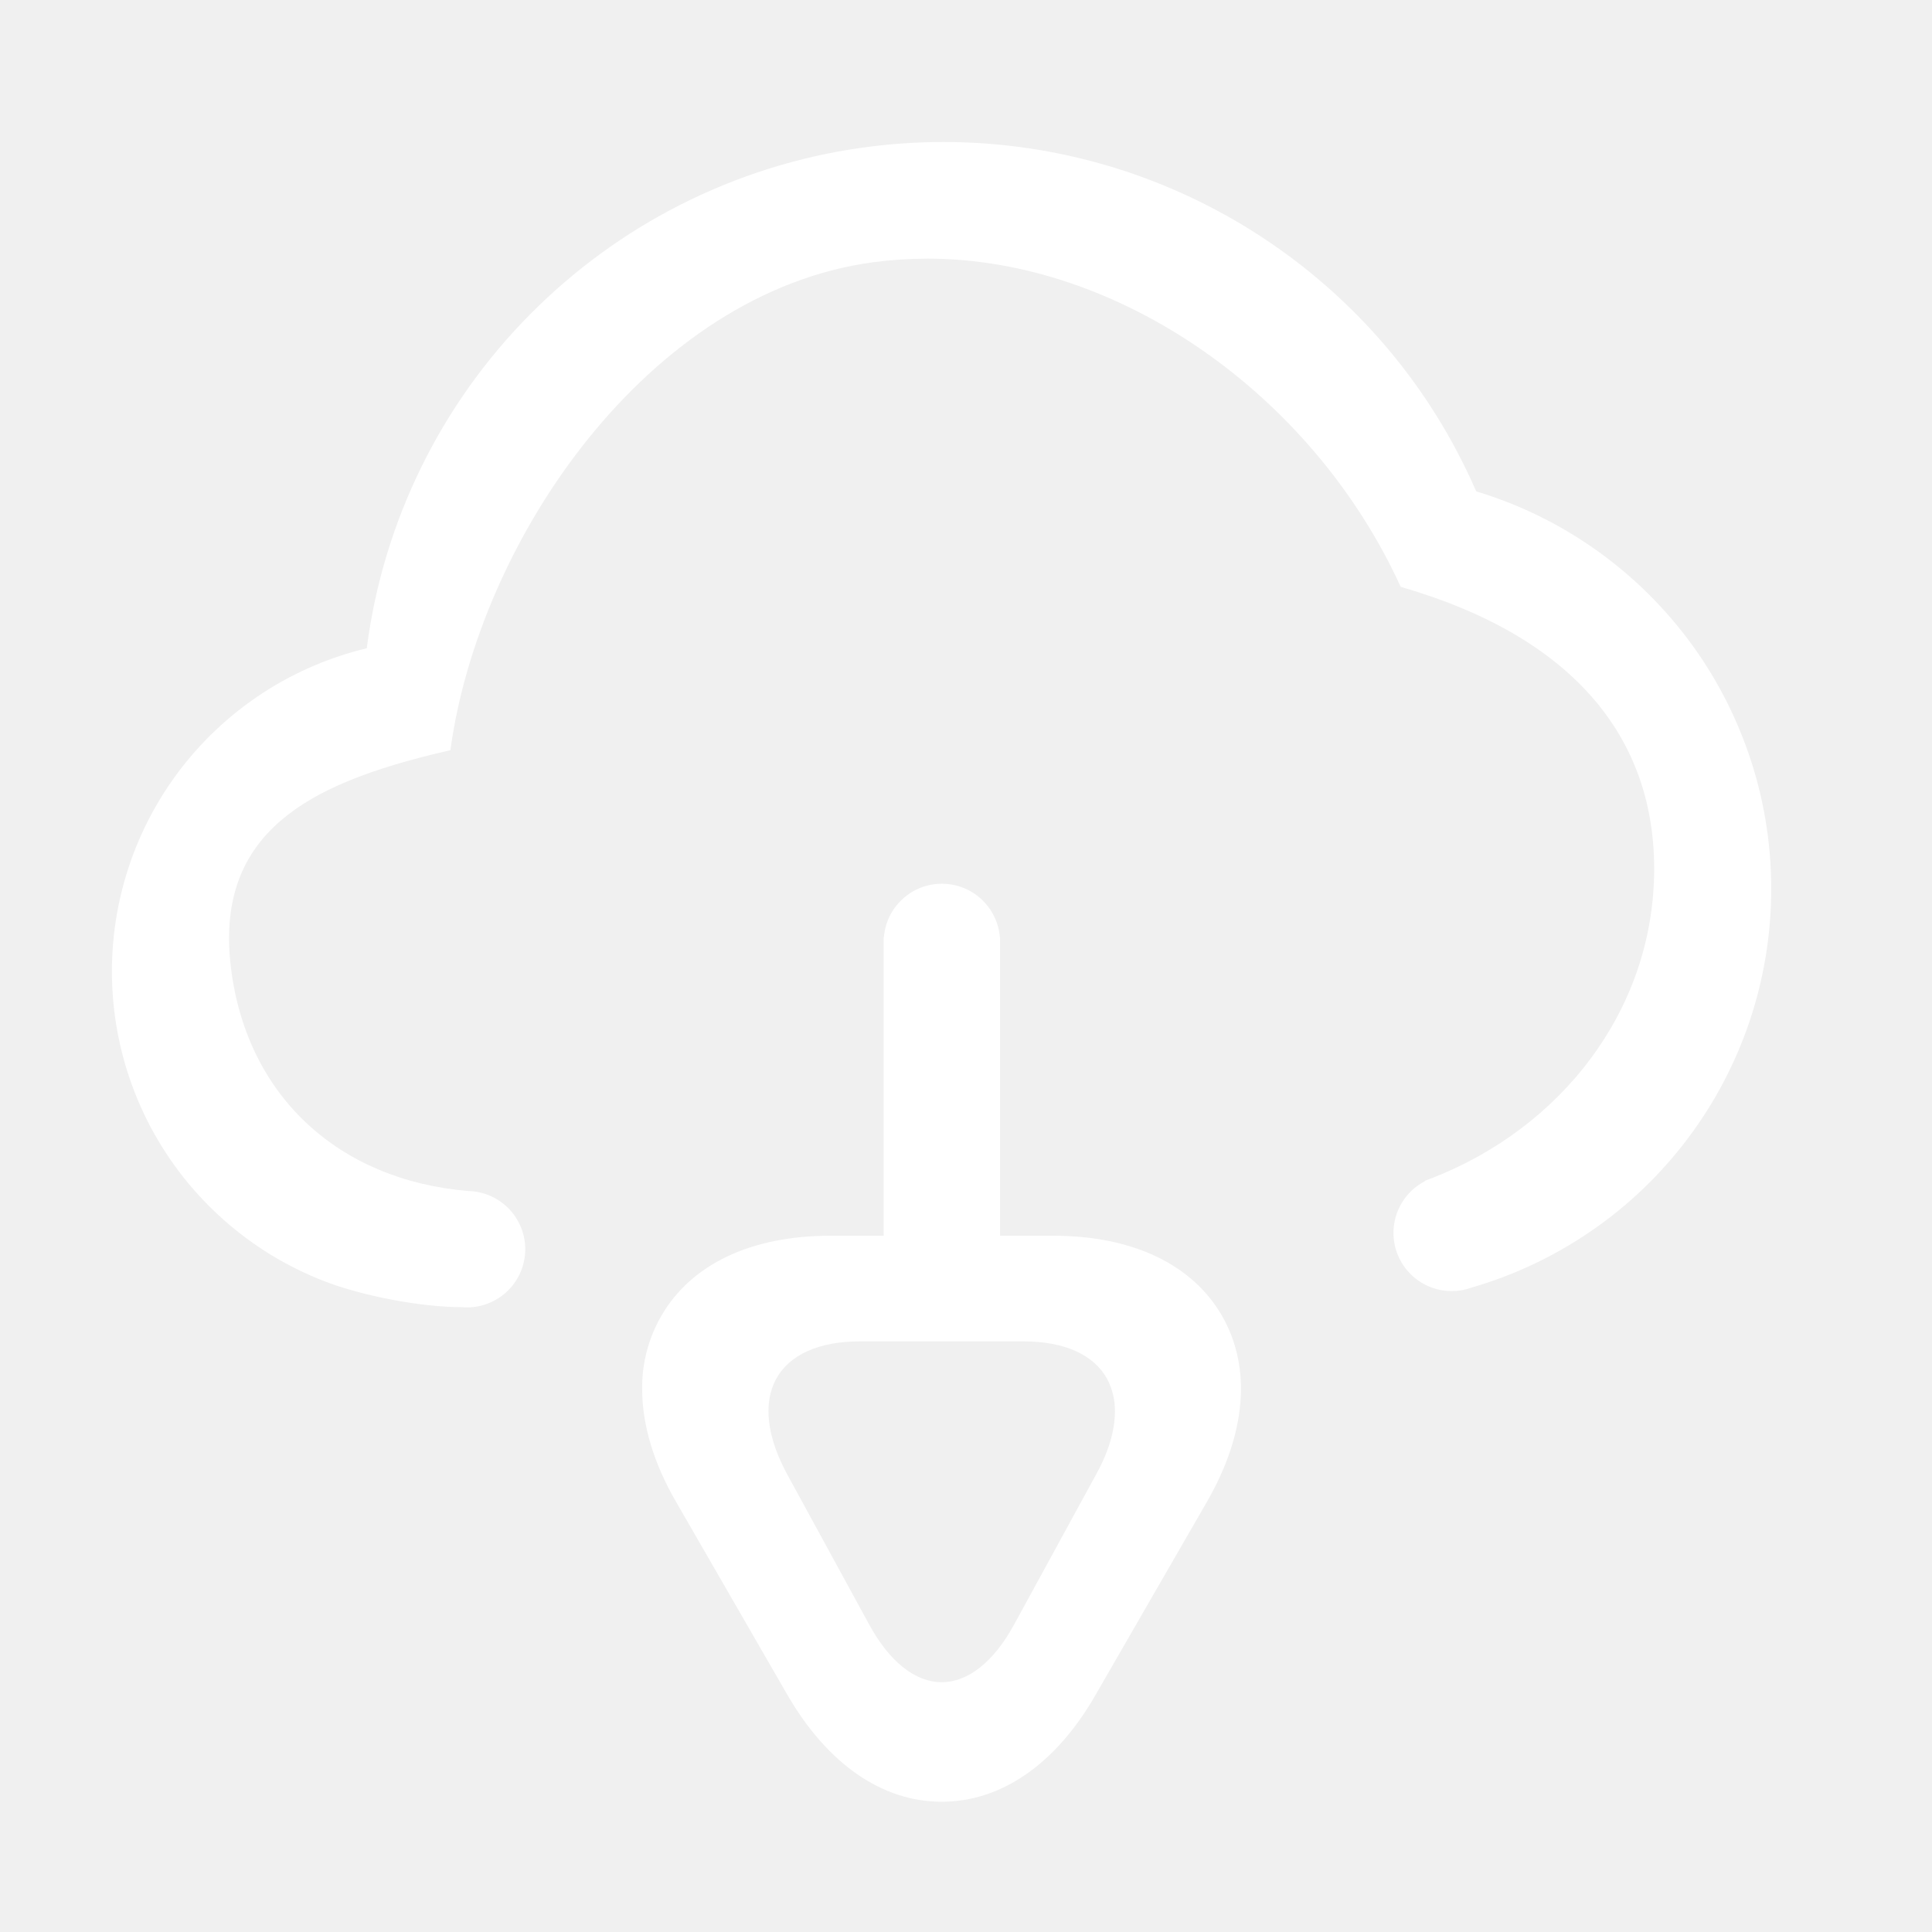
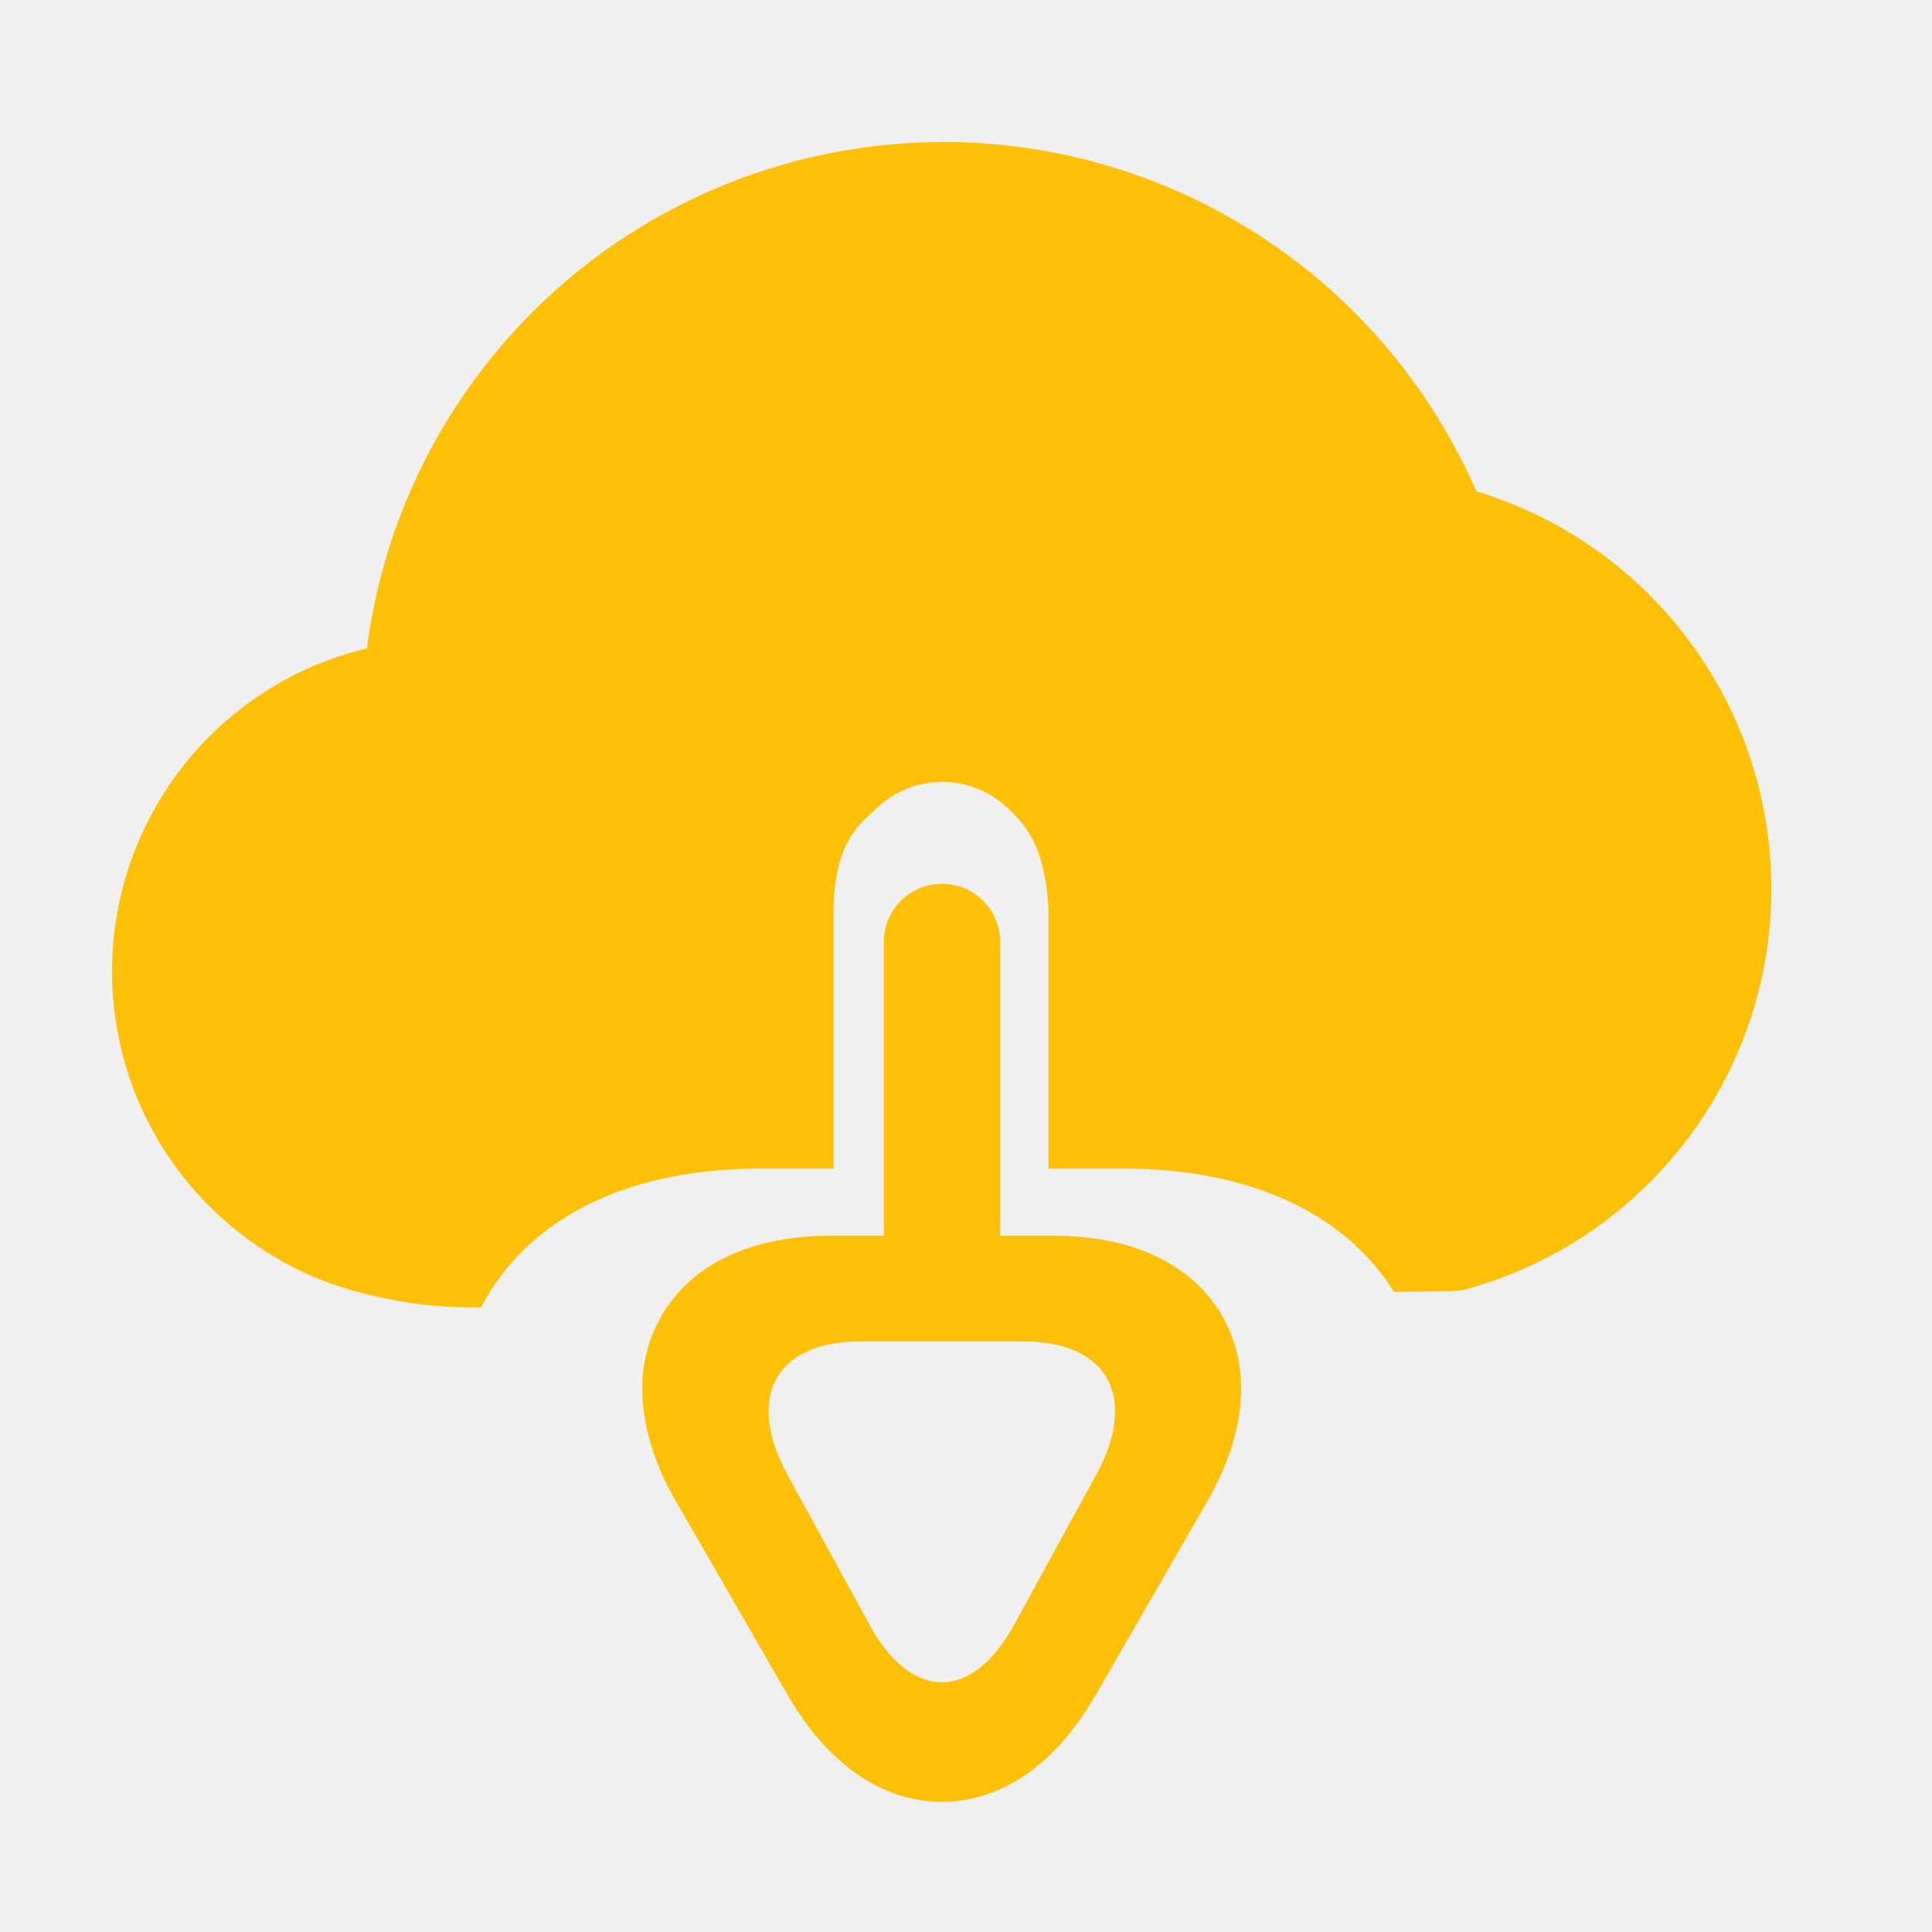
<svg xmlns="http://www.w3.org/2000/svg" width="24" height="24" viewBox="0 0 24 24" fill="none">
-   <g clip-path="url(#clip0_6621_924)">
-     <path d="M4.03 15.916C4.503 16.099 5.228 16.238 5.739 16.238C5.76 16.24 5.781 16.241 5.802 16.241C5.993 16.241 6.177 16.165 6.313 16.029C6.449 15.893 6.525 15.71 6.525 15.518C6.525 15.329 6.45 15.147 6.318 15.012C6.185 14.877 6.005 14.799 5.816 14.795C4.201 14.66 3.067 13.612 2.87 12.03C2.77 11.232 2.975 10.629 3.497 10.186C3.93 9.818 4.577 9.551 5.595 9.319C5.953 6.696 8.062 3.633 10.845 3.258C11.07 3.228 11.297 3.213 11.524 3.213C13.887 3.213 16.303 4.889 17.4 7.29C19.491 7.892 20.58 9.129 20.548 10.866C20.517 12.562 19.395 14.011 17.781 14.638C17.775 14.64 17.77 14.642 17.765 14.644C17.746 14.651 17.728 14.658 17.71 14.664C17.704 14.667 17.699 14.671 17.695 14.676C17.579 14.737 17.482 14.829 17.414 14.942C17.346 15.055 17.31 15.184 17.31 15.315C17.31 15.507 17.386 15.691 17.522 15.826C17.657 15.962 17.841 16.038 18.033 16.038C18.075 16.038 18.117 16.035 18.158 16.027C18.159 16.028 18.161 16.028 18.163 16.027L18.174 16.025C18.21 16.018 18.245 16.008 18.279 15.995C18.783 15.85 19.261 15.628 19.698 15.338C20.157 15.034 20.564 14.658 20.904 14.224C21.244 13.791 21.512 13.306 21.699 12.787C21.89 12.256 21.992 11.697 22.002 11.132C22.012 10.567 21.93 10.005 21.757 9.467C21.589 8.943 21.338 8.448 21.014 8.003C20.689 7.558 20.296 7.168 19.848 6.847C19.389 6.518 18.879 6.267 18.338 6.104C18.054 5.451 17.676 4.844 17.215 4.303C16.765 3.775 16.241 3.314 15.659 2.935C15.081 2.558 14.451 2.266 13.789 2.067C13.118 1.866 12.421 1.764 11.72 1.764C11.38 1.764 11.041 1.788 10.705 1.835C9.918 1.946 9.156 2.186 8.447 2.546C7.756 2.897 7.127 3.357 6.582 3.908C6.037 4.458 5.584 5.093 5.241 5.788C4.889 6.5 4.658 7.265 4.556 8.053C3.572 8.289 2.71 8.877 2.131 9.707C1.553 10.537 1.3 11.55 1.419 12.554C1.479 13.059 1.632 13.549 1.87 13.999C1.986 14.217 2.121 14.424 2.273 14.618C2.425 14.81 2.594 14.989 2.777 15.152C2.961 15.315 3.158 15.461 3.367 15.589C3.578 15.717 3.8 15.827 4.03 15.916Z" fill="white" />
-     <path fill-rule="evenodd" clip-rule="evenodd" d="M8.398 18.656L9.788 21.066C10.283 21.914 10.959 22.382 11.698 22.382C12.437 22.382 13.114 21.914 13.603 21.066L14.993 18.656C15.482 17.807 15.55 16.99 15.18 16.345C14.811 15.705 14.066 15.351 13.088 15.351H12.423V11.643H12.421C12.406 11.462 12.324 11.293 12.191 11.17C12.057 11.046 11.882 10.978 11.7 10.978C11.518 10.978 11.343 11.046 11.21 11.17C11.076 11.293 10.994 11.462 10.98 11.643H10.977V15.351H10.309C9.33 15.351 8.586 15.705 8.216 16.345C8.056 16.621 7.973 16.936 7.977 17.256C7.977 17.693 8.117 18.172 8.398 18.656ZM9.779 18.315C9.527 17.852 9.477 17.433 9.641 17.131C9.805 16.828 10.175 16.663 10.679 16.663H12.717C13.22 16.663 13.59 16.828 13.754 17.131C13.819 17.255 13.852 17.393 13.85 17.534C13.85 17.767 13.773 18.033 13.617 18.315L12.598 20.18C12.346 20.643 12.026 20.897 11.698 20.897C11.37 20.897 11.049 20.643 10.797 20.18L9.779 18.315Z" fill="white" />
+   <g clip-path="url(#clip0_971_40021)">
+     <path d="M5.741 16.238C5.761 16.24 5.782 16.241 5.803 16.241C5.821 16.241 5.859 16.241 5.919 16.24C5.936 16.24 5.955 16.239 5.976 16.239C5.994 16.204 6.014 16.169 6.034 16.135C6.636 15.091 7.846 14.517 9.44 14.517H10.354V11.358C10.354 10.522 10.638 10.267 10.852 10.075C10.87 10.059 10.888 10.043 10.904 10.027C11.122 9.825 11.408 9.713 11.705 9.713C12.002 9.713 12.288 9.825 12.505 10.027C12.722 10.229 12.999 10.501 13.026 11.358V14.517H13.963C15.508 14.517 16.699 15.061 17.317 16.049C17.742 16.042 17.983 16.039 18.035 16.039C18.077 16.039 18.118 16.035 18.16 16.028L18.162 16.028L18.164 16.028L18.175 16.025C18.211 16.018 18.247 16.008 18.281 15.996C18.785 15.85 19.263 15.629 19.7 15.339C20.158 15.034 20.565 14.658 20.905 14.224C21.245 13.791 21.514 13.306 21.7 12.788C21.892 12.256 21.994 11.697 22.004 11.133C22.014 10.568 21.931 10.005 21.759 9.468C21.591 8.943 21.34 8.449 21.015 8.004C20.691 7.558 20.297 7.168 19.85 6.847C19.39 6.518 18.88 6.267 18.34 6.104C18.056 5.452 17.677 4.845 17.216 4.303C16.766 3.775 16.243 3.315 15.661 2.936C15.082 2.559 14.453 2.266 13.791 2.068C13.12 1.866 12.422 1.764 11.722 1.764C11.382 1.764 11.043 1.788 10.707 1.836C9.92 1.947 9.157 2.187 8.449 2.547C7.758 2.897 7.128 3.357 6.584 3.908C6.039 4.459 5.586 5.094 5.243 5.788C4.891 6.5 4.66 7.266 4.558 8.054C3.574 8.289 2.711 8.878 2.133 9.708C1.555 10.537 1.301 11.551 1.421 12.555C1.481 13.06 1.633 13.55 1.872 13.999C1.987 14.217 2.122 14.424 2.275 14.618C2.427 14.811 2.596 14.989 2.779 15.152C2.962 15.315 3.16 15.461 3.369 15.589C3.579 15.718 3.801 15.827 4.031 15.916C4.304 16.017 4.586 16.094 4.872 16.146C5.158 16.203 5.449 16.233 5.741 16.238Z" fill="#FFC107" />
+     <path fill-rule="evenodd" clip-rule="evenodd" d="M8.4 18.656L9.79 21.066C10.284 21.915 10.961 22.383 11.7 22.383C12.439 22.383 13.116 21.915 13.605 21.066L14.995 18.656C15.484 17.808 15.551 16.991 15.182 16.345C14.812 15.705 14.068 15.351 13.09 15.351H12.425V11.644H12.423C12.408 11.463 12.326 11.293 12.192 11.17C12.059 11.047 11.884 10.979 11.702 10.979C11.52 10.979 11.345 11.047 11.212 11.17C11.078 11.293 10.996 11.463 10.981 11.644H10.979V15.351H10.31C9.332 15.351 8.588 15.705 8.218 16.345C8.058 16.622 7.975 16.936 7.979 17.256C7.979 17.693 8.119 18.172 8.4 18.656ZM9.78 18.316C9.528 17.852 9.479 17.433 9.643 17.131C9.807 16.829 10.177 16.664 10.681 16.664H12.718C13.222 16.664 13.592 16.829 13.756 17.131C13.821 17.255 13.854 17.394 13.851 17.534C13.851 17.768 13.775 18.034 13.619 18.316L12.6 20.18C12.348 20.644 12.028 20.898 11.7 20.898C11.371 20.898 11.051 20.644 10.799 20.18L9.78 18.316Z" fill="#FFC107" />
  </g>
  <defs>
-     <clipPath id="clip0_6621_924">
+     <clipPath id="clip0_971_40021">
      <rect width="24" height="24" fill="white" />
    </clipPath>
  </defs>
</svg>
